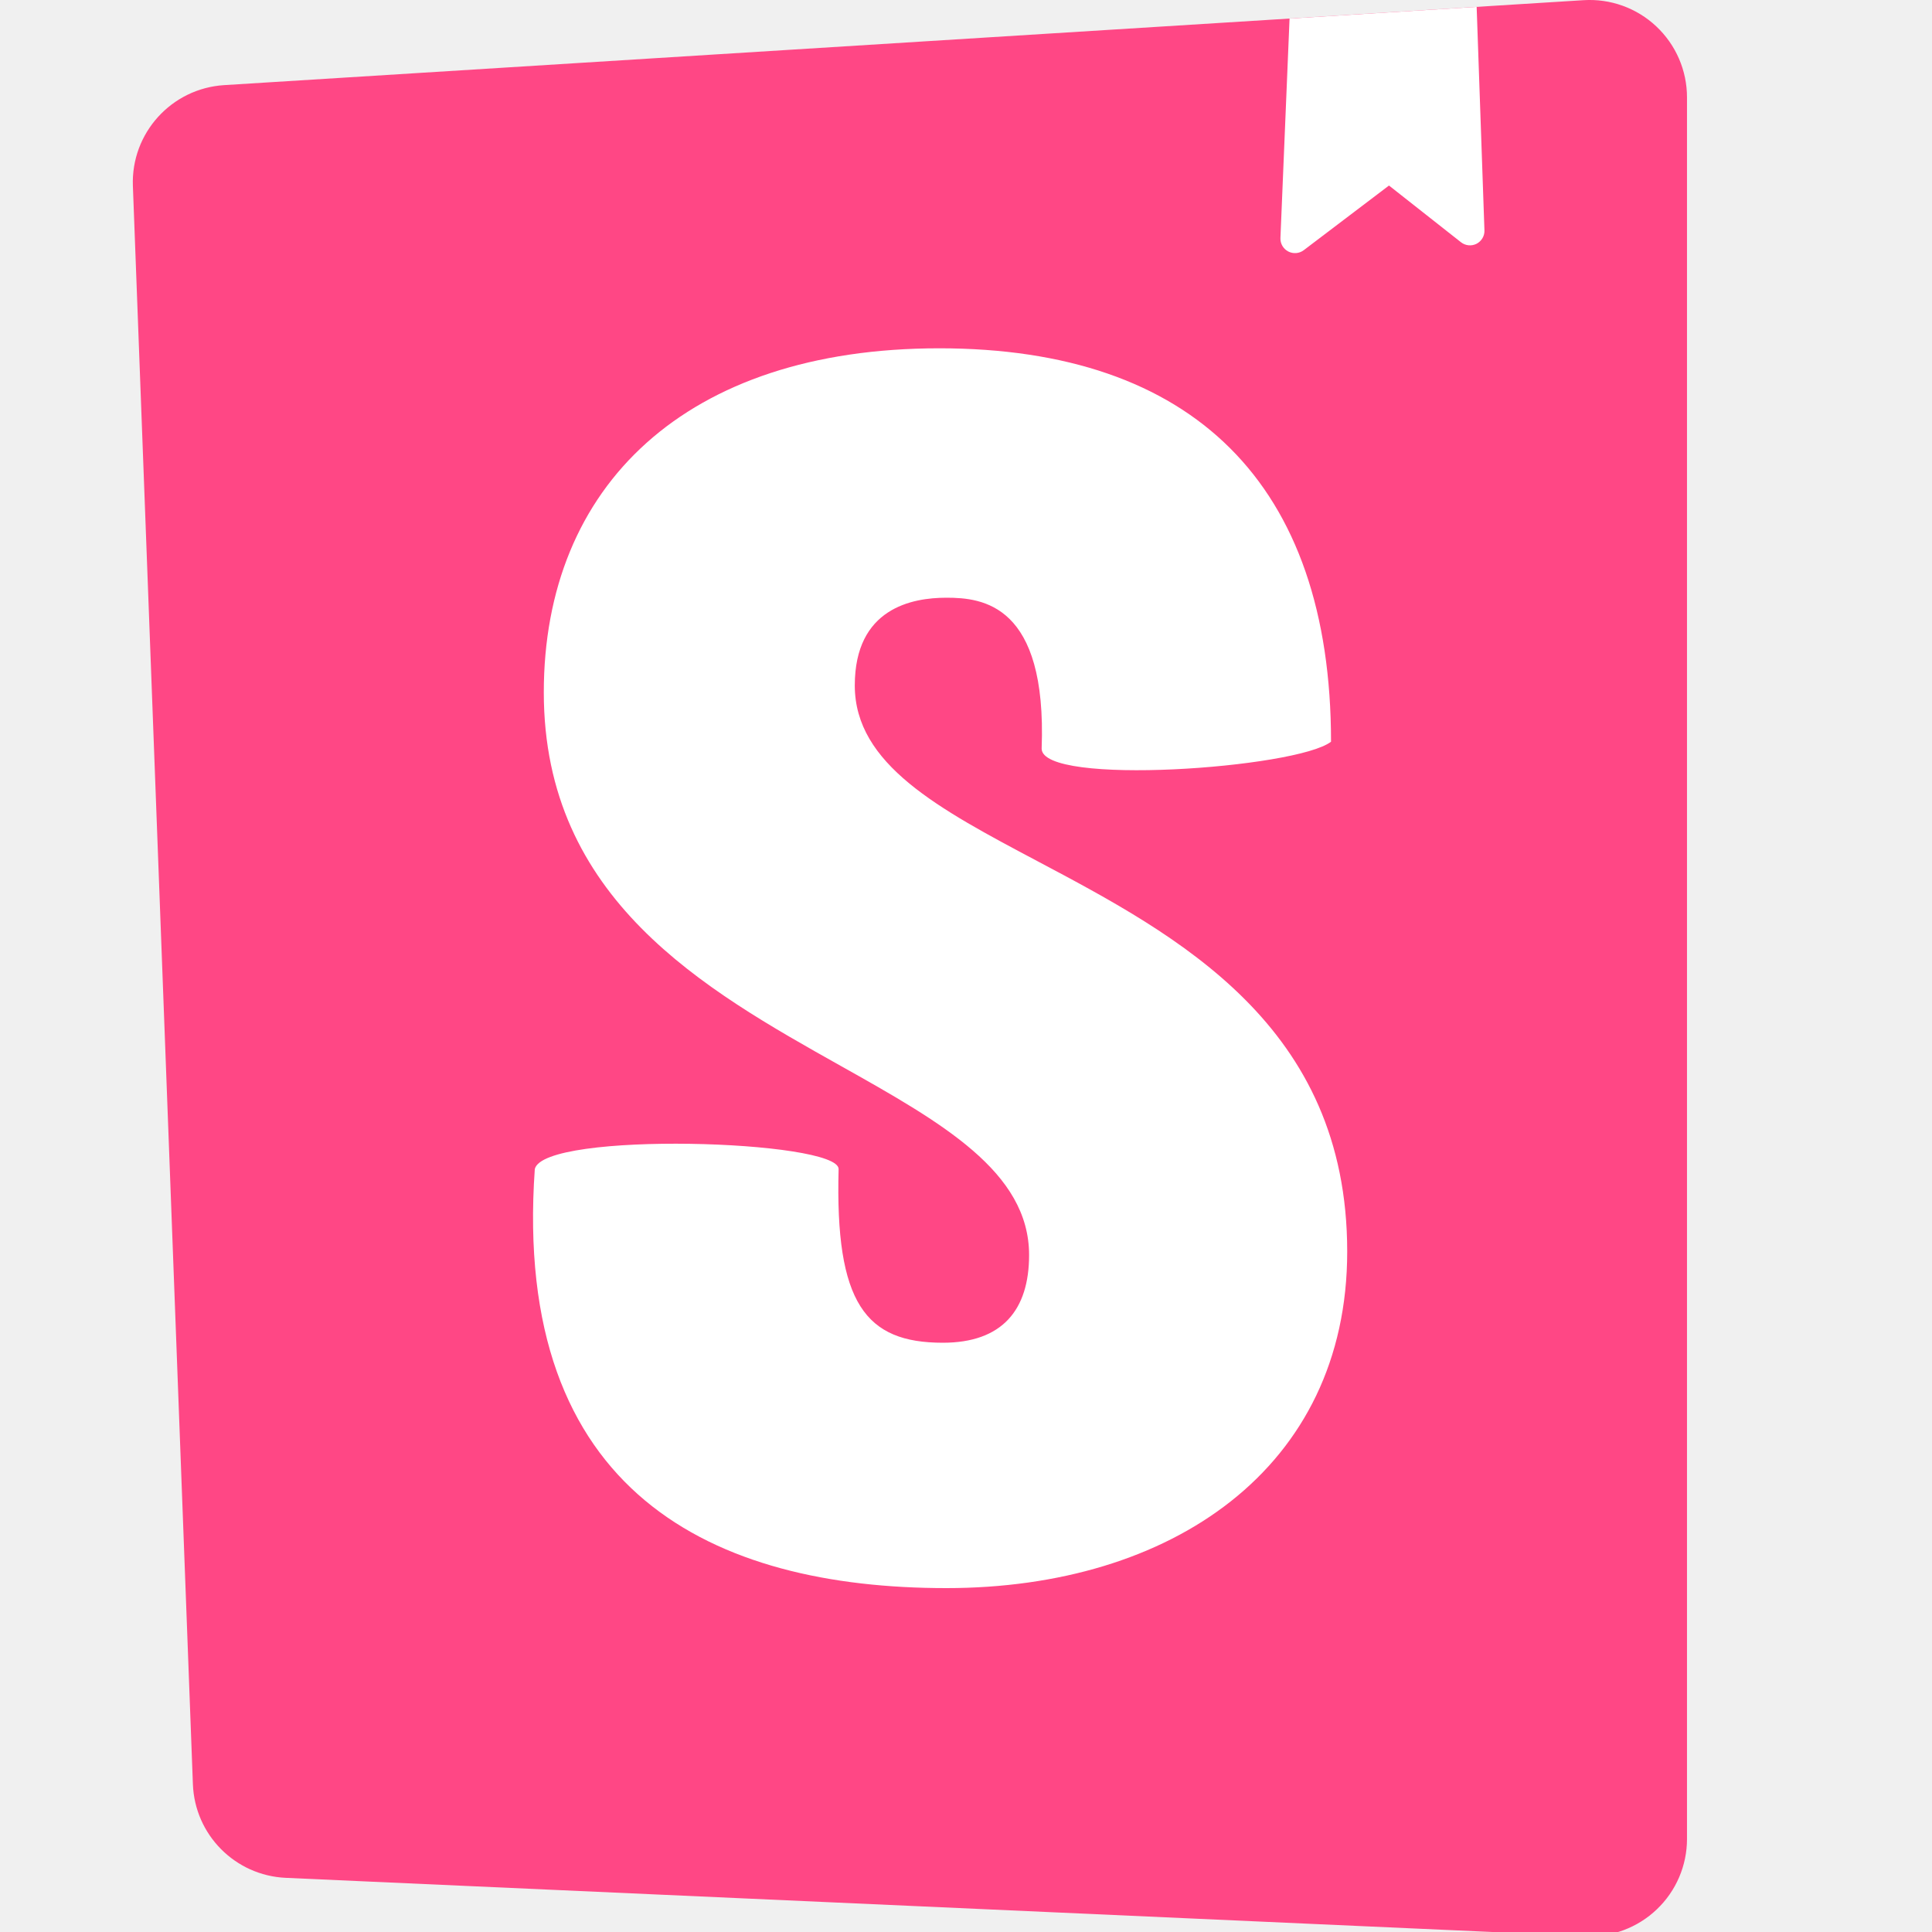
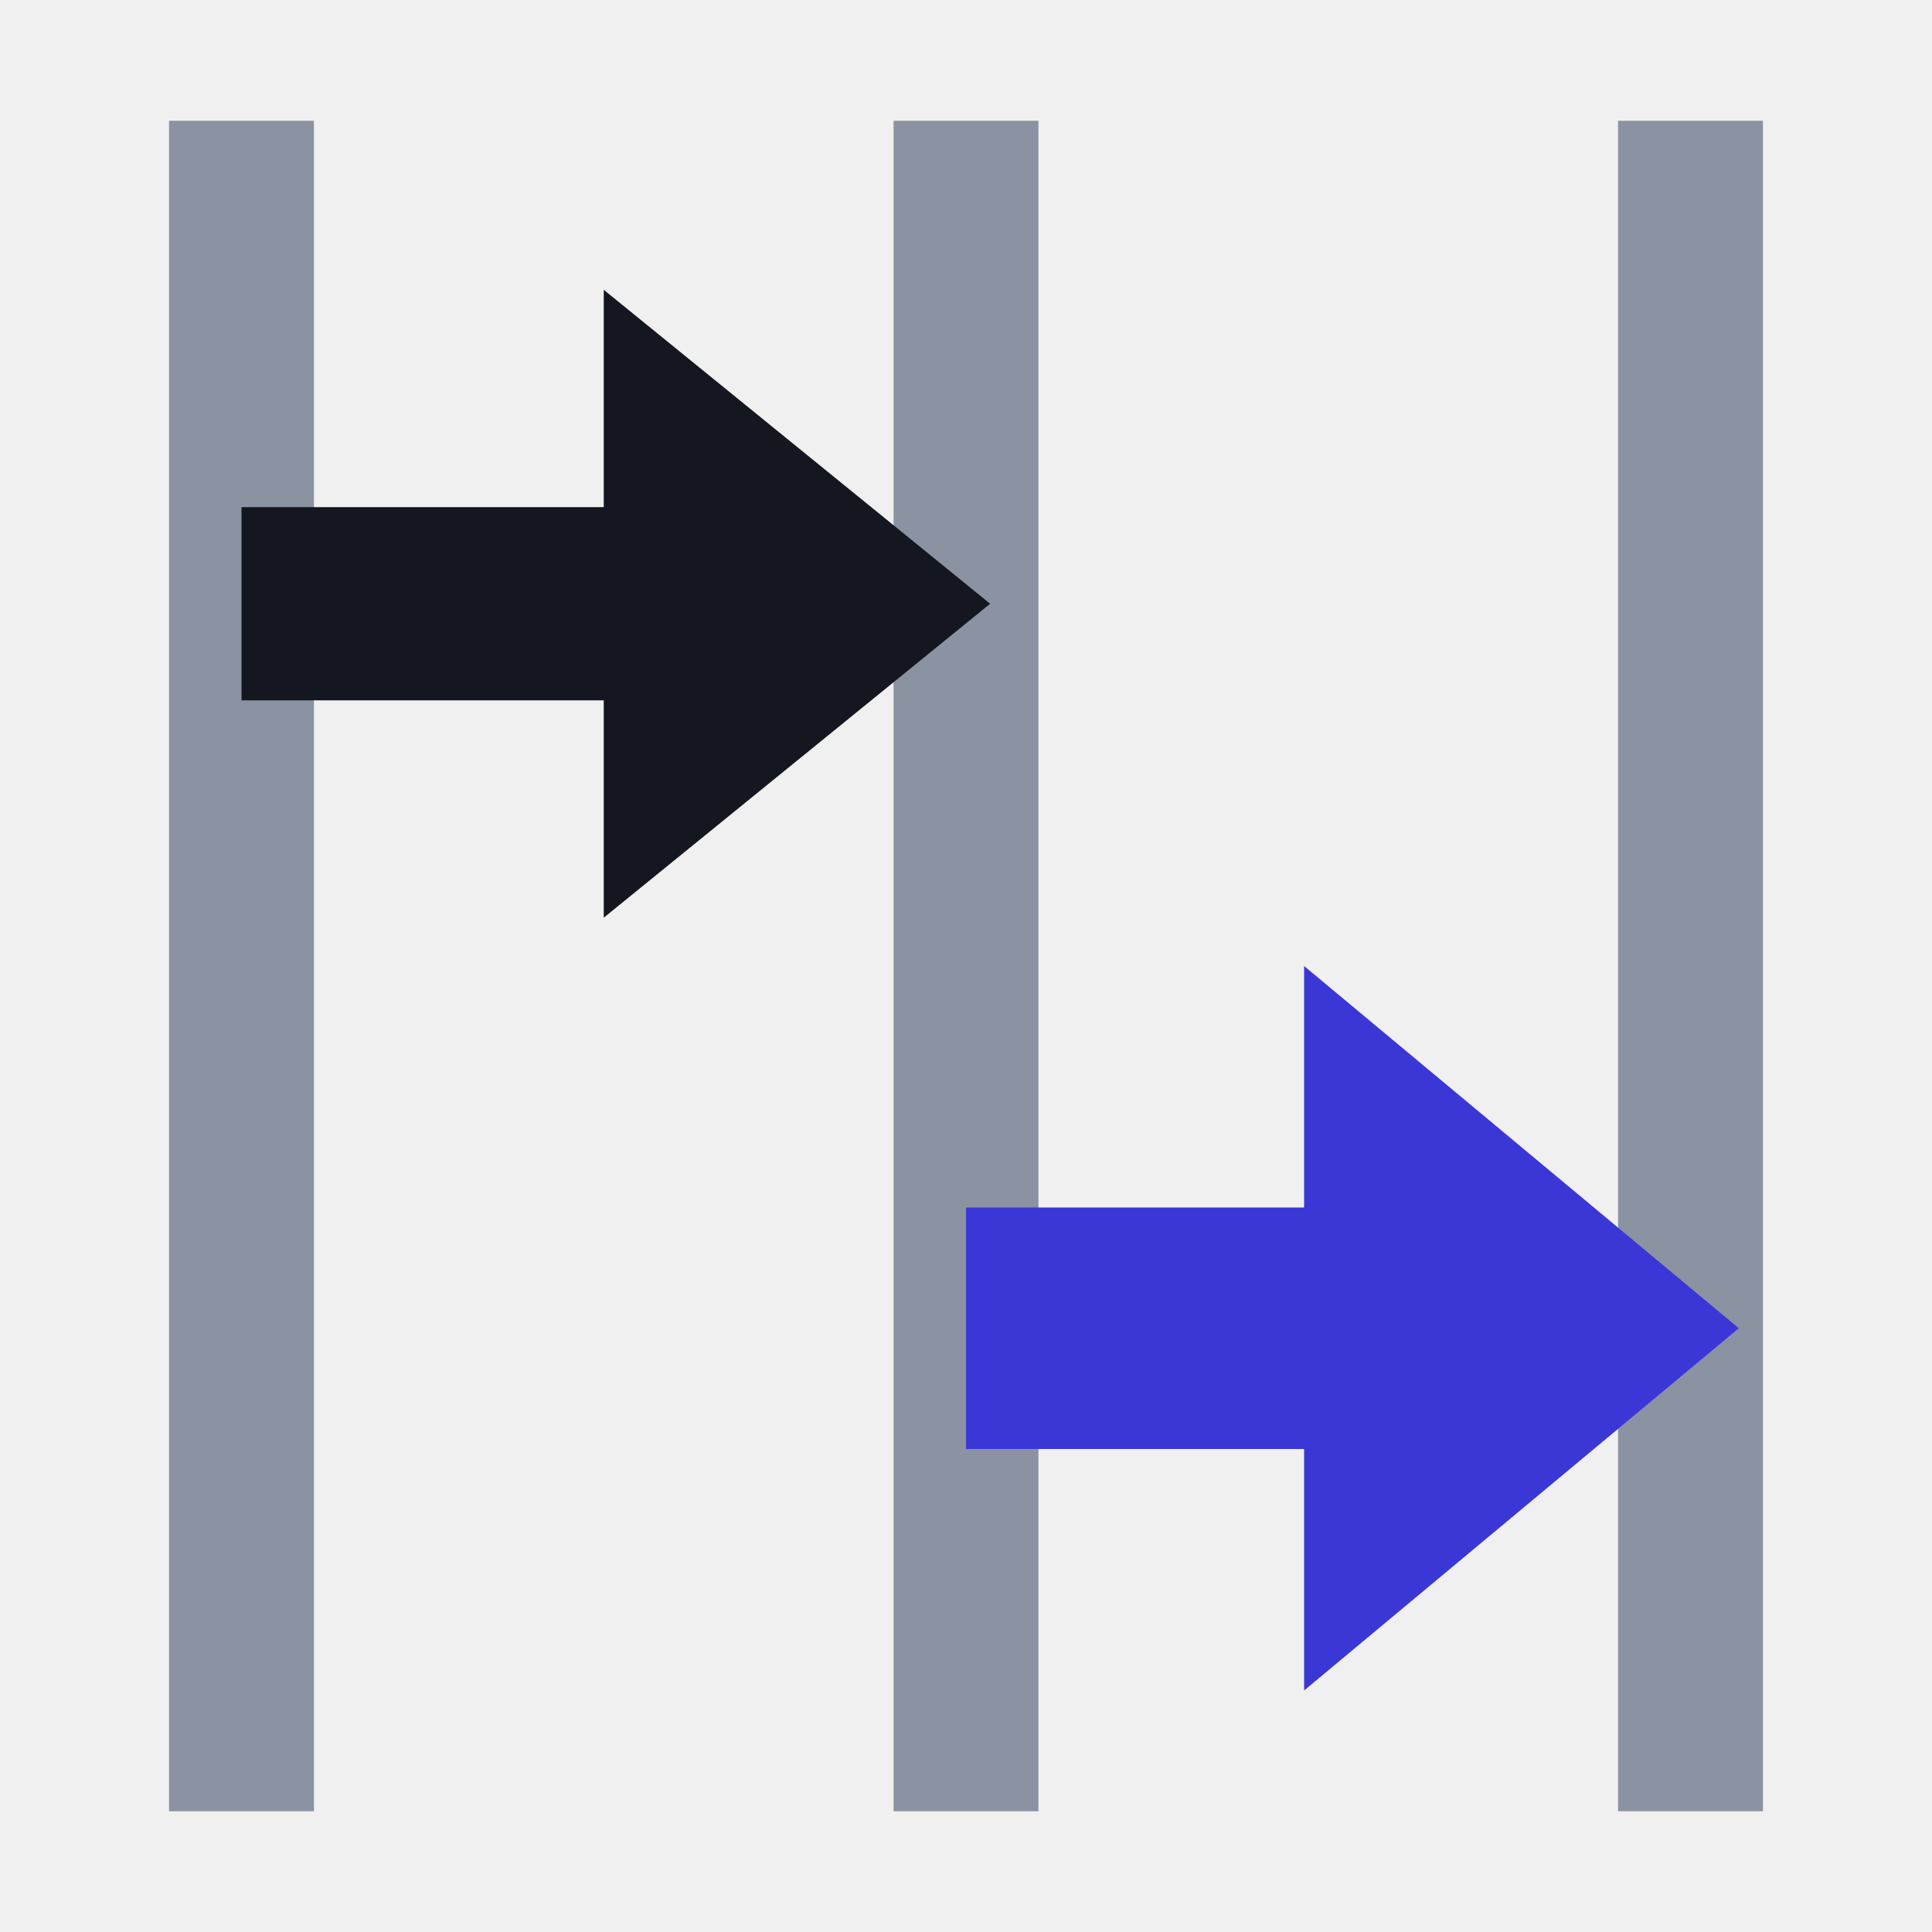
- <svg xmlns="http://www.w3.org/2000/svg" width="32" height="32" viewBox="0 0 32 32">
-   <g fill="none" fill-rule="evenodd">
-     <path fill="#FF4785" fill-rule="nonzero" d="M3.195,29.552 L2.201,3.08 C2.168,2.206 2.839,1.465 3.712,1.41 L26.229,0.003 C26.673,-0.025 27.109,0.132 27.433,0.437 C27.758,0.742 27.942,1.167 27.942,1.613 L27.942,30.459 C27.942,30.899 27.762,31.32 27.443,31.624 C27.125,31.928 26.697,32.089 26.257,32.069 L4.734,31.103 C3.895,31.065 3.226,30.391 3.195,29.552 L3.195,29.552 Z" />
-     <path fill="#FFF" d="M24.458,0.114 L21.359,0.308 L21.208,3.942 C21.204,4.035 21.255,4.122 21.337,4.165 C21.42,4.208 21.52,4.2 21.594,4.144 L23.006,3.073 L24.198,4.012 C24.272,4.07 24.372,4.08 24.456,4.038 C24.539,3.995 24.591,3.908 24.587,3.815 L24.458,0.114 L24.458,0.114 Z M22.046,12.285 C21.479,12.726 17.253,13.027 17.253,12.399 C17.343,10.005 16.271,9.9 15.676,9.9 C15.11,9.9 14.158,10.071 14.158,11.354 C14.158,12.661 15.55,13.398 17.184,14.264 C19.505,15.494 22.314,16.983 22.314,20.73 C22.314,24.32 19.397,26.304 15.676,26.304 C11.835,26.304 8.479,24.75 8.858,19.363 C9.007,18.731 13.89,18.881 13.89,19.363 C13.83,21.586 14.336,22.24 15.616,22.24 C16.599,22.24 17.045,21.698 17.045,20.787 C17.045,19.407 15.595,18.592 13.926,17.655 C11.667,16.387 9.007,14.894 9.007,11.468 C9.007,8.048 11.359,5.769 15.557,5.769 C19.754,5.769 22.046,8.013 22.046,12.285 L22.046,12.285 Z" />
-   </g>
+ <svg xmlns="http://www.w3.org/2000/svg" viewBox="0 0 16 16">
+   <style>
+ 		.lifeline { stroke: #8b93a3; fill: none; }
+ 		.past { stroke: #141720; fill: none; }
+ 		.past-head { fill: #141720; }
+ 		.now { stroke: #3b37d6; fill: none; }
+ 		.now-head { fill: #3b37d6; }
+ 		@media (prefers-color-scheme: dark) {
+ 			.lifeline { stroke: #6f7787; }
+ 			.past { stroke: #eceef3; }
+ 			.past-head { fill: #eceef3; }
+ 			.now { stroke: #a5aeff; }
+ 			.now-head { fill: #a5aeff; }
+ 		}
+ 	</style>
+   <path class="lifeline" stroke-width="1.2" d="M2 1v14M8 1v14M14 1v14" />
+   <path class="past" stroke-width="1.6" d="M2 5h3.5" />
+   <path class="past-head" d="M5 2.4 8.2 5 5 7.6z" />
+   <path class="now" stroke-width="2" d="M8 11h3.5" />
+   <path class="now-head" d="M10.8 8 14.4 11l-3.6 3z" />
</svg>
